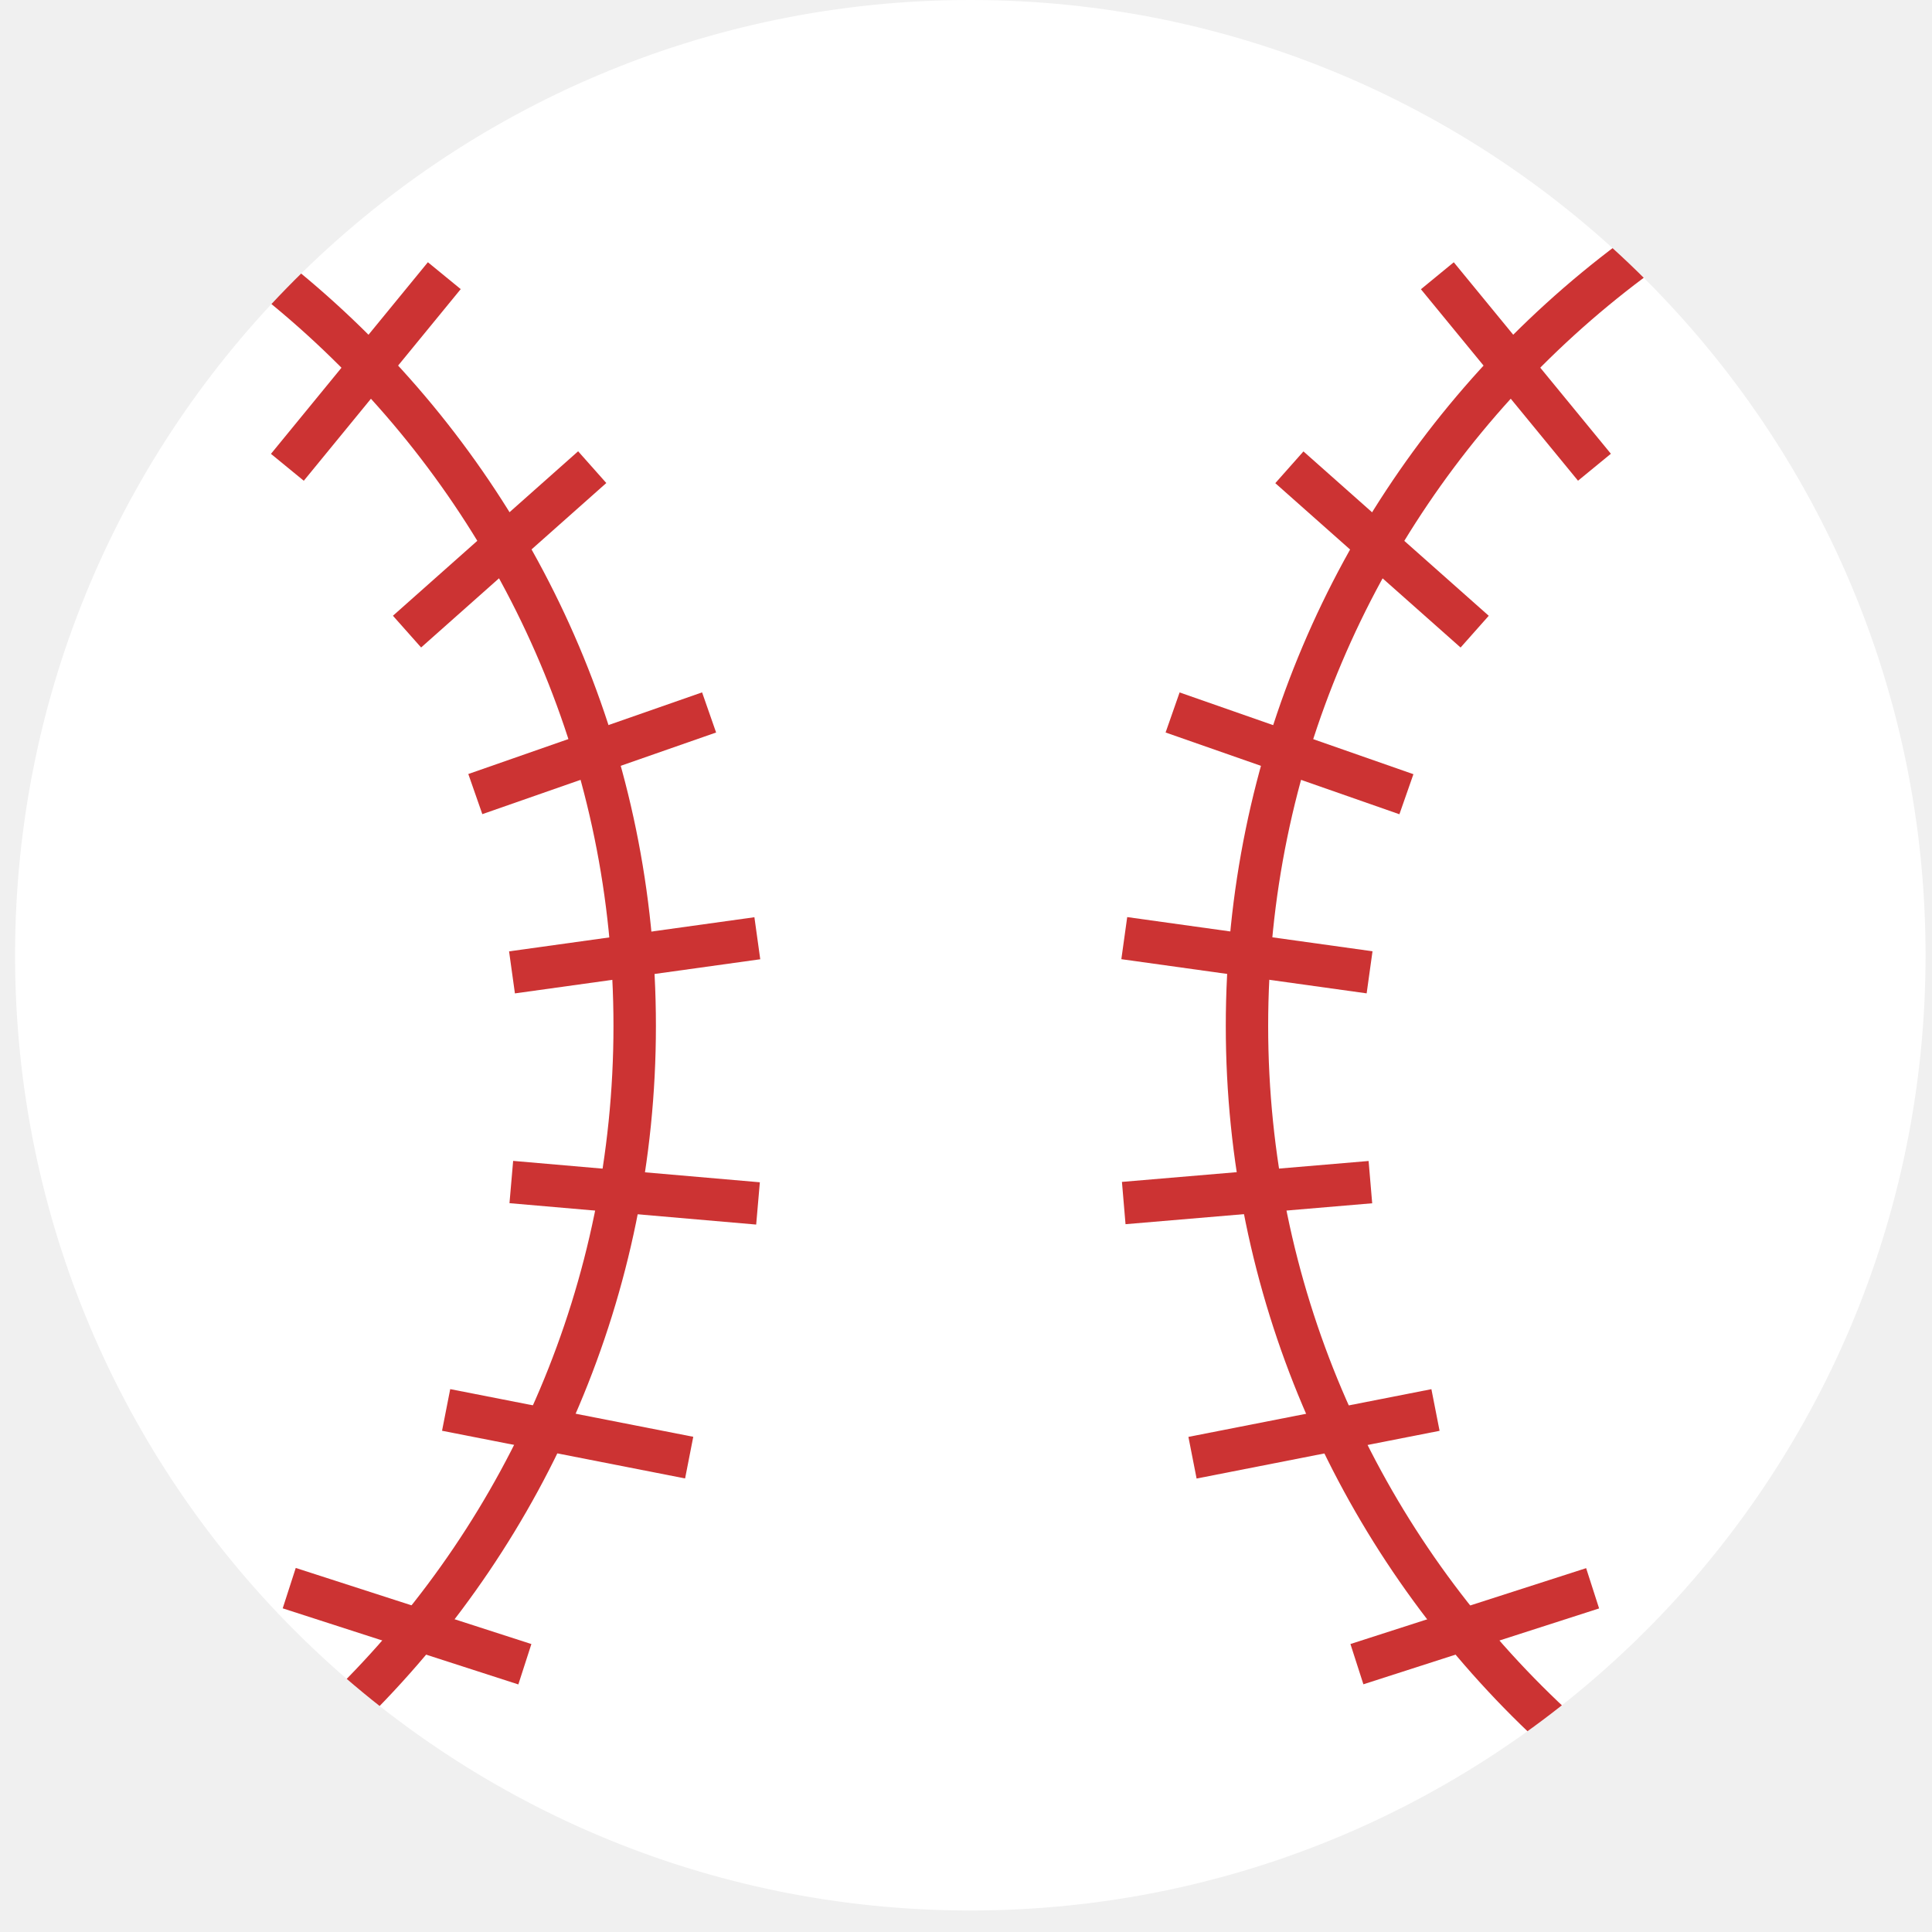
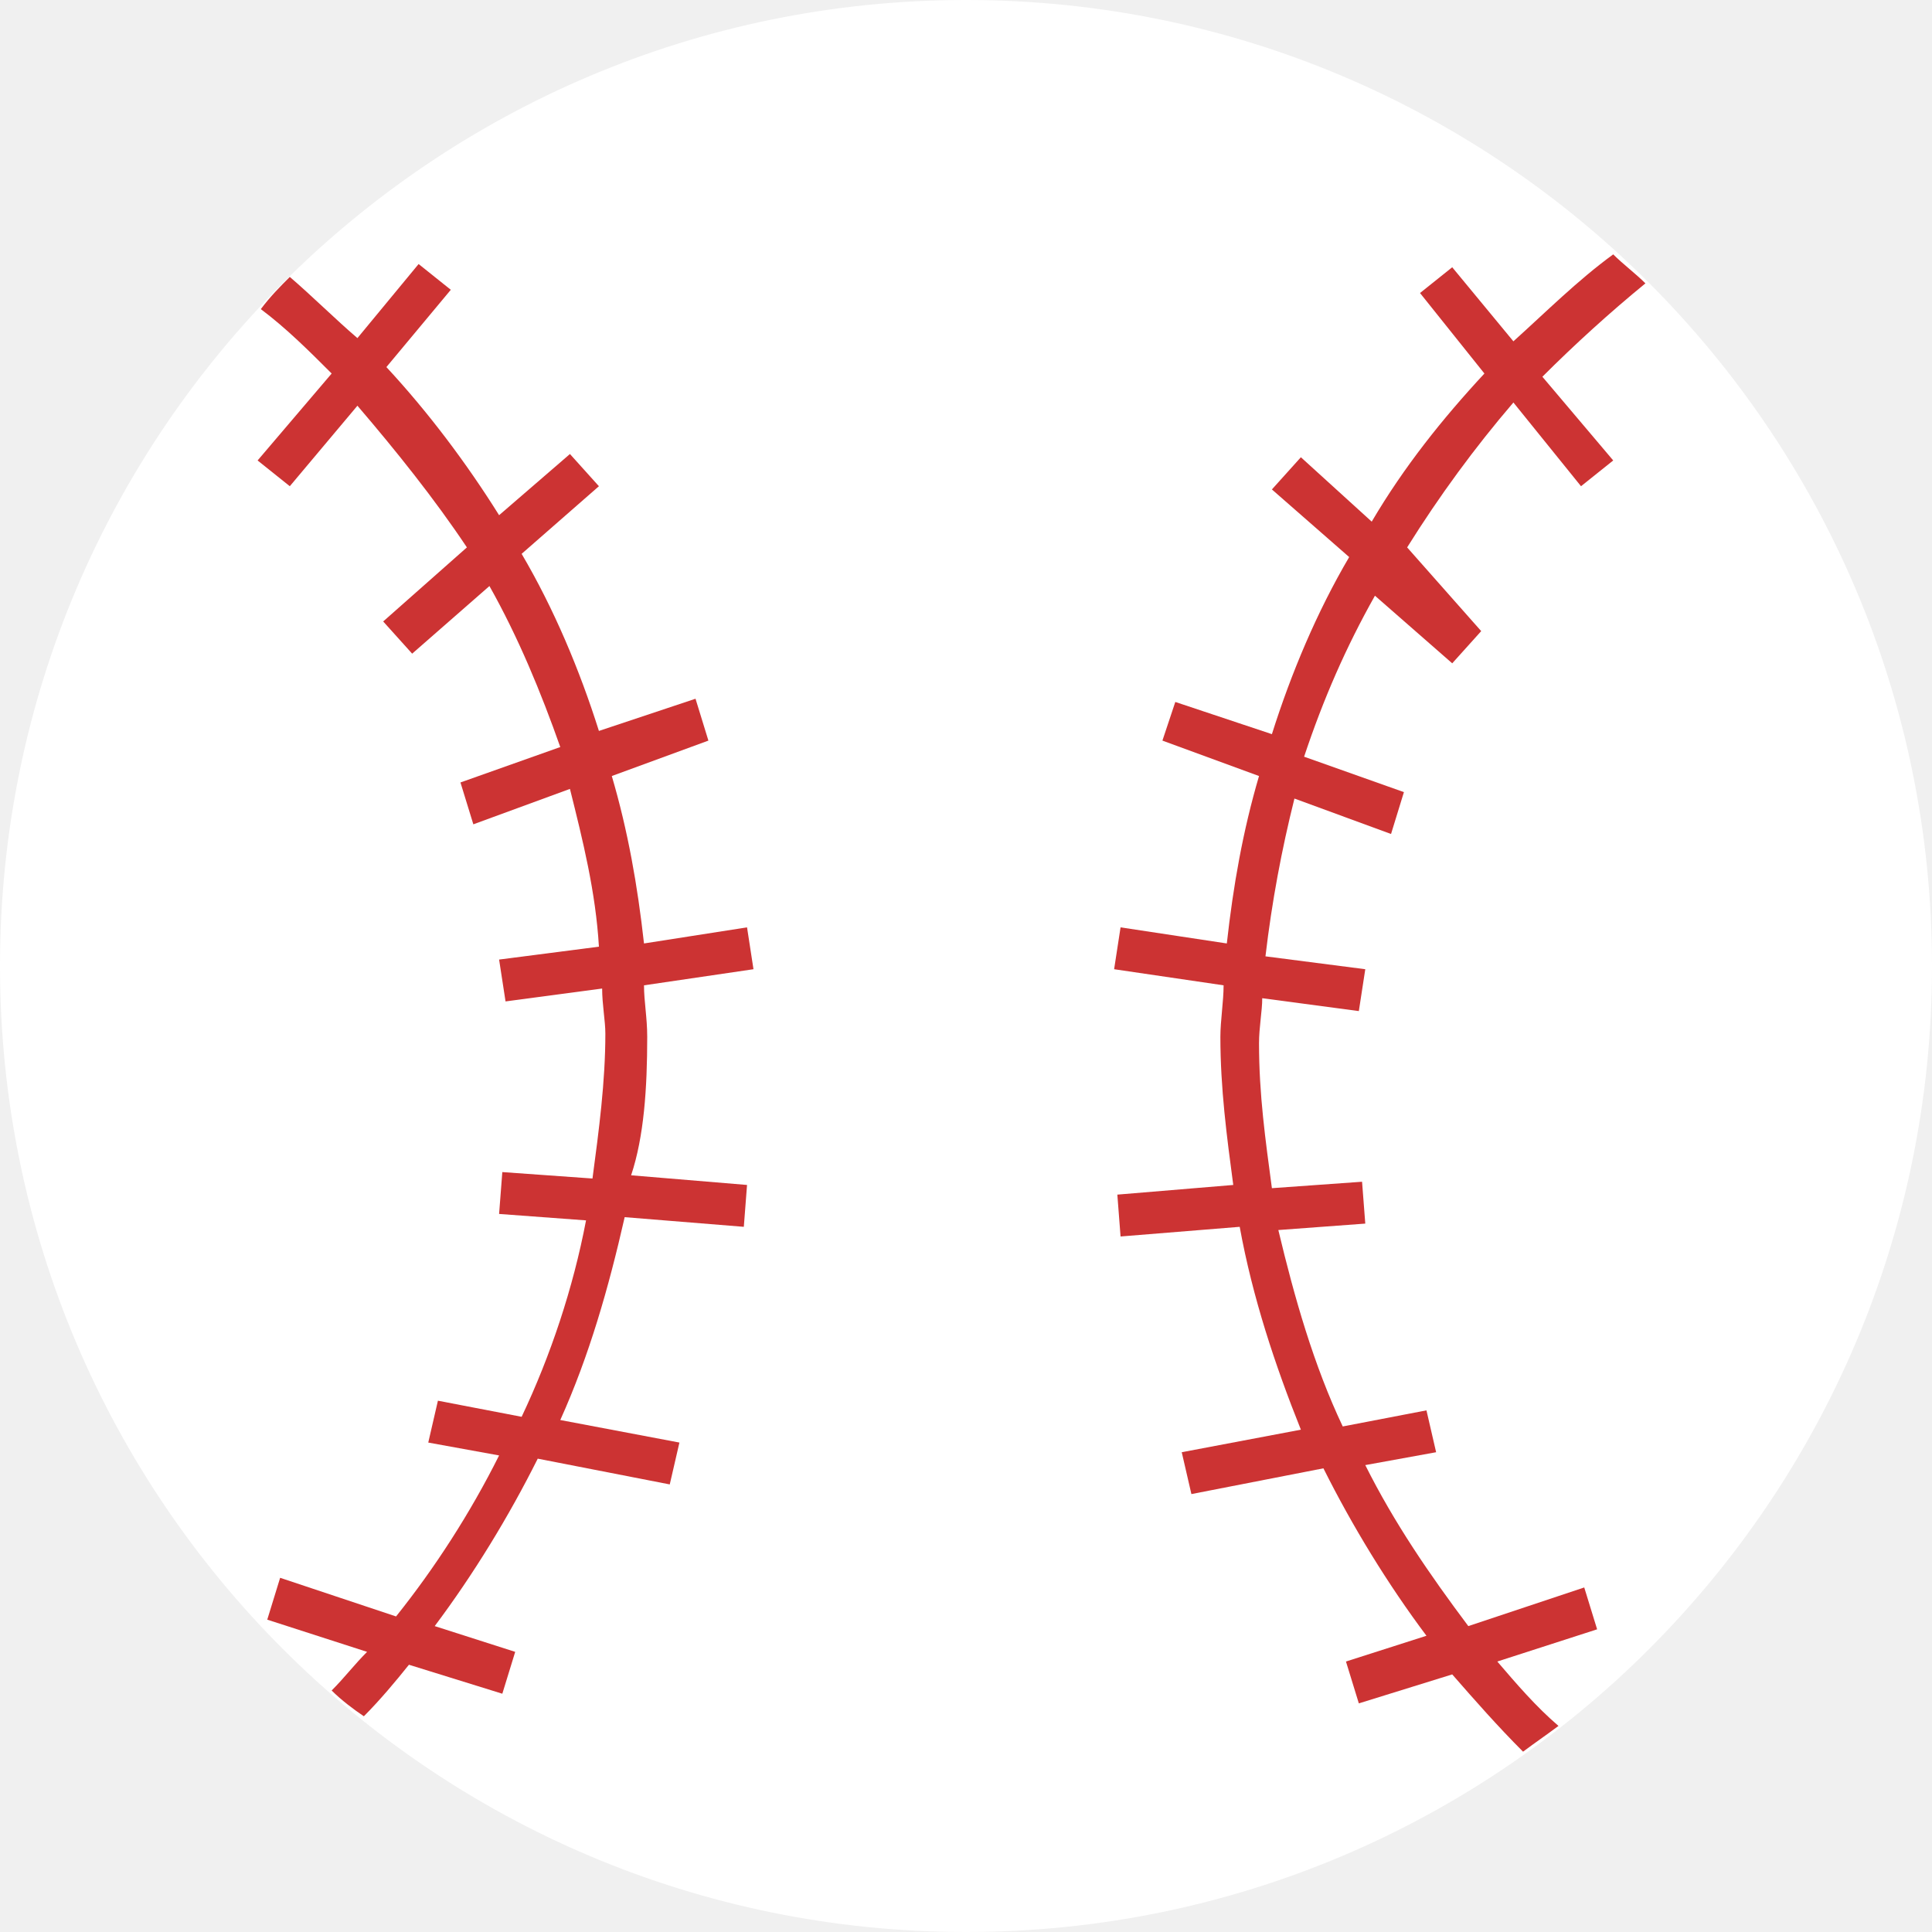
- <svg xmlns="http://www.w3.org/2000/svg" xmlns:xlink="http://www.w3.org/1999/xlink" version="1.1" id="레이어_1" x="0px" y="0px" width="30px" height="30px" viewBox="0 0 30 30" enable-background="new 0 0 30 30" xml:space="preserve">
+ <svg xmlns="http://www.w3.org/2000/svg" version="1.1" id="레이어_1" x="0px" y="0px" viewBox="0 0 60 60" style="enable-background:new 0 0 60 60;" xml:space="preserve">
+   <style type="text/css">
+ 	.st0{fill:#FFFFFF;}
+ 	.st1{fill:#CC3333;}
+ </style>
  <g>
-     <defs>
-       <circle id="SVGID_1_" cx="15.067" cy="14.833" r="14.833" />
-     </defs>
-     <clipPath id="SVGID_2_">
-       <use xlink:href="#SVGID_1_" overflow="visible" />
-     </clipPath>
-     <circle clip-path="url(#SVGID_2_)" fill="#FFFFFF" cx="15.067" cy="14.833" r="14.833" />
-     <g clip-path="url(#SVGID_2_)">
-       <g>
-         <path fill="#CC3333" d="M34.197,31.096c-8.361,0-15.163-6.803-15.163-15.165c0-8.361,6.802-15.162,15.163-15.162     S49.36,7.57,49.36,15.931C49.36,24.293,42.559,31.096,34.197,31.096z M34.197,1.428c-7.997,0-14.505,6.506-14.505,14.503     c0,7.997,6.508,14.504,14.505,14.504S48.7,23.928,48.7,15.931C48.7,7.934,42.194,1.428,34.197,1.428z" />
-       </g>
-       <g>
-         <rect x="21.616" y="5.438" transform="matrix(0.6343 0.7731 -0.7731 0.6343 13.0672 -16.0882)" fill="#CC3333" width="3.846" height="0.66" />
-       </g>
-       <g>
-         <rect x="19.538" y="8.202" transform="matrix(0.7481 0.6636 -0.6636 0.7481 11.0665 -12.0918)" fill="#CC3333" width="3.846" height="0.659" />
-       </g>
-       <g>
-         <rect x="18.1" y="11.367" transform="matrix(0.944 0.3301 -0.3301 0.944 4.9827 -5.9532)" fill="#CC3333" width="3.846" height="0.659" />
-       </g>
-       <g>
-         <rect x="17.44" y="14.503" transform="matrix(0.9904 0.138 -0.138 0.9904 2.2321 -2.53)" fill="#CC3333" width="3.846" height="0.66" />
-       </g>
-       <g>
-         <rect x="19.034" y="16.597" transform="matrix(0.0845 0.9964 -0.9964 0.0845 36.1805 -2.3402)" fill="#CC3333" width="0.659" height="3.844" />
-       </g>
-       <g>
-         <rect x="20.075" y="20.341" transform="matrix(0.1927 0.9813 -0.9813 0.1927 38.3189 -2.0483)" fill="#CC3333" width="0.659" height="3.845" />
-       </g>
-       <g>
-         <rect x="22.571" y="23.329" transform="matrix(0.3064 0.9519 -0.9519 0.3064 39.9206 -4.2832)" fill="#CC3333" width="0.657" height="3.845" />
-       </g>
-     </g>
-     <g clip-path="url(#SVGID_2_)">
-       <g>
-         <path fill="#CC3333" d="M-4.978,31.096c-8.361,0-15.163-6.803-15.163-15.165c0-8.361,6.802-15.162,15.163-15.162     S10.185,7.57,10.185,15.931C10.185,24.293,3.383,31.096-4.978,31.096z M-4.978,1.428c-7.998,0-14.503,6.506-14.503,14.503     c0,7.997,6.506,14.504,14.503,14.504c7.997,0,14.504-6.508,14.504-14.504C9.526,7.934,3.019,1.428-4.978,1.428z" />
-       </g>
-       <g>
-         <rect x="5.351" y="3.845" transform="matrix(0.7737 0.6336 -0.6336 0.7737 4.9403 -2.2934)" fill="#CC3333" width="0.659" height="3.846" />
-       </g>
-       <g>
-         <rect x="7.428" y="6.608" transform="matrix(0.664 0.7477 -0.7477 0.664 8.9857 -2.9341)" fill="#CC3333" width="0.659" height="3.846" />
-       </g>
-       <g>
-         <rect x="8.866" y="9.774" transform="matrix(0.3297 0.9441 -0.9441 0.3297 17.2065 -0.8417)" fill="#CC3333" width="0.66" height="3.845" />
-       </g>
-       <g>
-         <rect x="9.526" y="12.91" transform="matrix(0.1378 0.9905 -0.9905 0.1378 23.189 3.0282)" fill="#CC3333" width="0.659" height="3.846" />
-       </g>
-       <g>
-         <rect x="7.933" y="18.19" transform="matrix(0.9963 0.0864 -0.0864 0.9963 1.6361 -0.7819)" fill="#CC3333" width="3.845" height="0.659" />
-       </g>
-       <g>
-         <rect x="6.892" y="21.934" transform="matrix(0.9813 0.1925 -0.1925 0.9813 4.4501 -1.2804)" fill="#CC3333" width="3.846" height="0.659" />
-       </g>
-       <g>
-         <rect x="4.397" y="24.922" transform="matrix(0.9516 0.3073 -0.3073 0.9516 8.0667 -0.7199)" fill="#CC3333" width="3.845" height="0.659" />
-       </g>
+     <circle class="st0" cx="30" cy="30" r="30" />
+     <g>
+       <path class="st1" d="M20.1,32.2c0-0.6-0.1-1.1-0.1-1.6l3.4-0.5l-0.2-1.3L20,29.3c-0.2-1.8-0.5-3.5-1-5.2l3-1.1l-0.4-1.3l-3,1    c-0.6-1.9-1.4-3.8-2.4-5.5l2.4-2.1l-0.9-1l-2.2,1.9c-1-1.6-2.2-3.2-3.5-4.6l2-2.4l-1-0.8l-1.9,2.3C10.4,9.9,9.7,9.2,9,8.6    c-0.3,0.3-0.6,0.6-0.9,1c0.8,0.6,1.5,1.3,2.2,2L8,14.3l1,0.8l2.1-2.5c1.2,1.4,2.4,2.9,3.4,4.4l-2.6,2.3l0.9,1l2.4-2.1    c0.9,1.6,1.6,3.3,2.2,5l-3.1,1.1l0.4,1.3l3-1.1c0.4,1.6,0.8,3.2,0.9,4.9l-3.1,0.4l0.2,1.3l3-0.4c0,0.5,0.1,1,0.1,1.4    c0,1.5-0.2,3-0.4,4.5l-2.8-0.2l-0.1,1.3l2.7,0.2c-0.4,2.1-1.1,4.2-2,6.1l-2.6-0.5l-0.3,1.3l2.2,0.4c-0.9,1.8-2,3.5-3.2,5l-3.6-1.2    l-0.4,1.3l3.1,1c-0.4,0.4-0.7,0.8-1.1,1.2c0.3,0.3,0.7,0.6,1,0.8c0.5-0.5,1-1.1,1.4-1.6l2.9,0.9l0.4-1.3l-2.5-0.8    c1.2-1.6,2.3-3.4,3.2-5.2l4.1,0.8l0.3-1.3l-3.7-0.7c0.9-2,1.5-4.1,2-6.3l3.7,0.3l0.1-1.3l-3.6-0.3C20,35.3,20.1,33.8,20.1,32.2z" />
+       <path class="st1" d="M49.1,15.1l1-0.8l-2.2-2.6c1-1,2.1-2,3.2-2.9c-0.3-0.3-0.7-0.6-1-0.9c-1.1,0.8-2.1,1.8-3.1,2.7l-1.9-2.3    l-1,0.8l2,2.5c-1.3,1.4-2.5,2.9-3.5,4.6l-2.2-2l-0.9,1l2.4,2.1c-1,1.7-1.8,3.6-2.4,5.5l-3-1L36.1,23l3,1.1c-0.5,1.7-0.8,3.4-1,5.2    l-3.3-0.5l-0.2,1.3l3.4,0.5c0,0.5-0.1,1.1-0.1,1.6c0,1.6,0.2,3.1,0.4,4.6l-3.6,0.3l0.1,1.3l3.7-0.3c0.4,2.2,1.1,4.3,1.9,6.3    l-3.7,0.7l0.3,1.3l4.1-0.8c0.9,1.8,2,3.6,3.2,5.2l-2.5,0.8l0.4,1.3l2.9-0.9c0.7,0.8,1.4,1.6,2.2,2.4c0.4-0.3,0.7-0.5,1.1-0.8    c-0.7-0.6-1.3-1.3-1.9-2l3.1-1l-0.4-1.3l-3.6,1.2c-1.2-1.6-2.3-3.2-3.2-5l2.2-0.4l-0.3-1.3l-2.6,0.5c-0.9-1.9-1.5-4-2-6.1l2.7-0.2    l-0.1-1.3l-2.8,0.2c-0.2-1.5-0.4-2.9-0.4-4.5c0-0.5,0.1-1,0.1-1.4l3,0.4l0.2-1.3l-3.1-0.4c0.2-1.7,0.5-3.3,0.9-4.9l3,1.1l0.4-1.3    l-3.1-1.1c0.6-1.8,1.3-3.4,2.2-5l2.4,2.1l0.9-1L43.7,17c1-1.6,2.1-3.1,3.3-4.5L49.1,15.1z" />
    </g>
  </g>
</svg>
